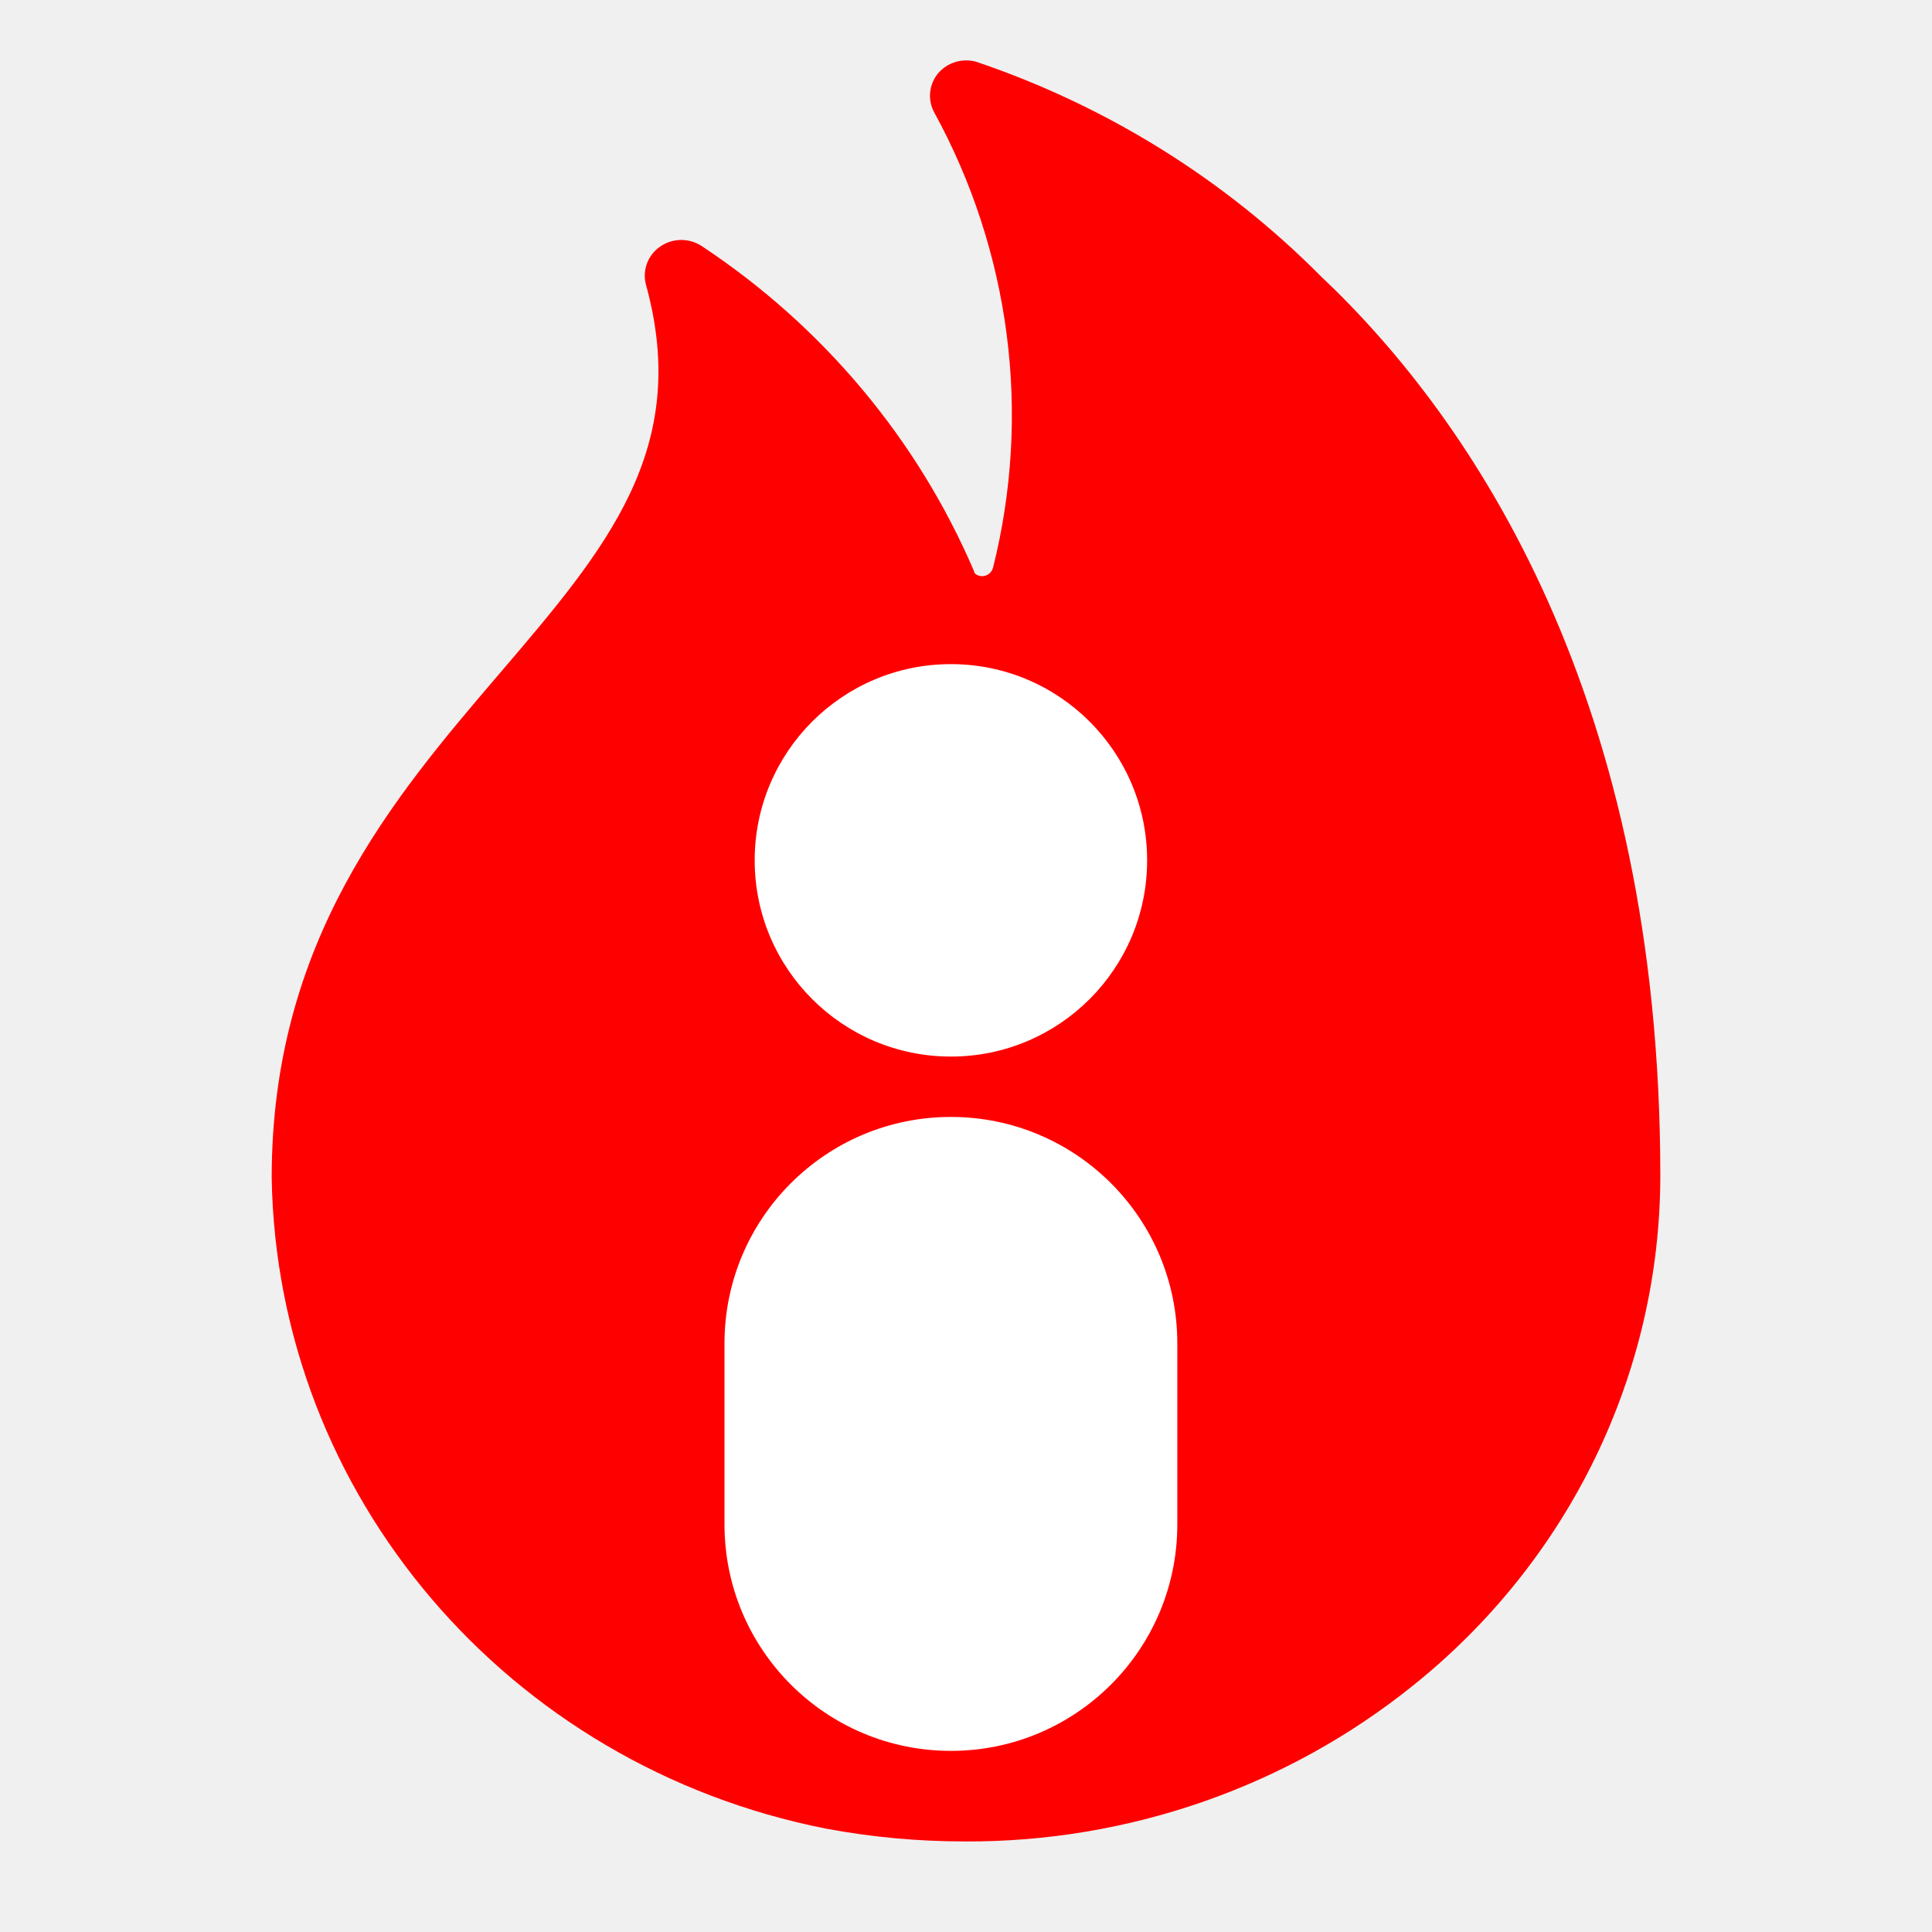
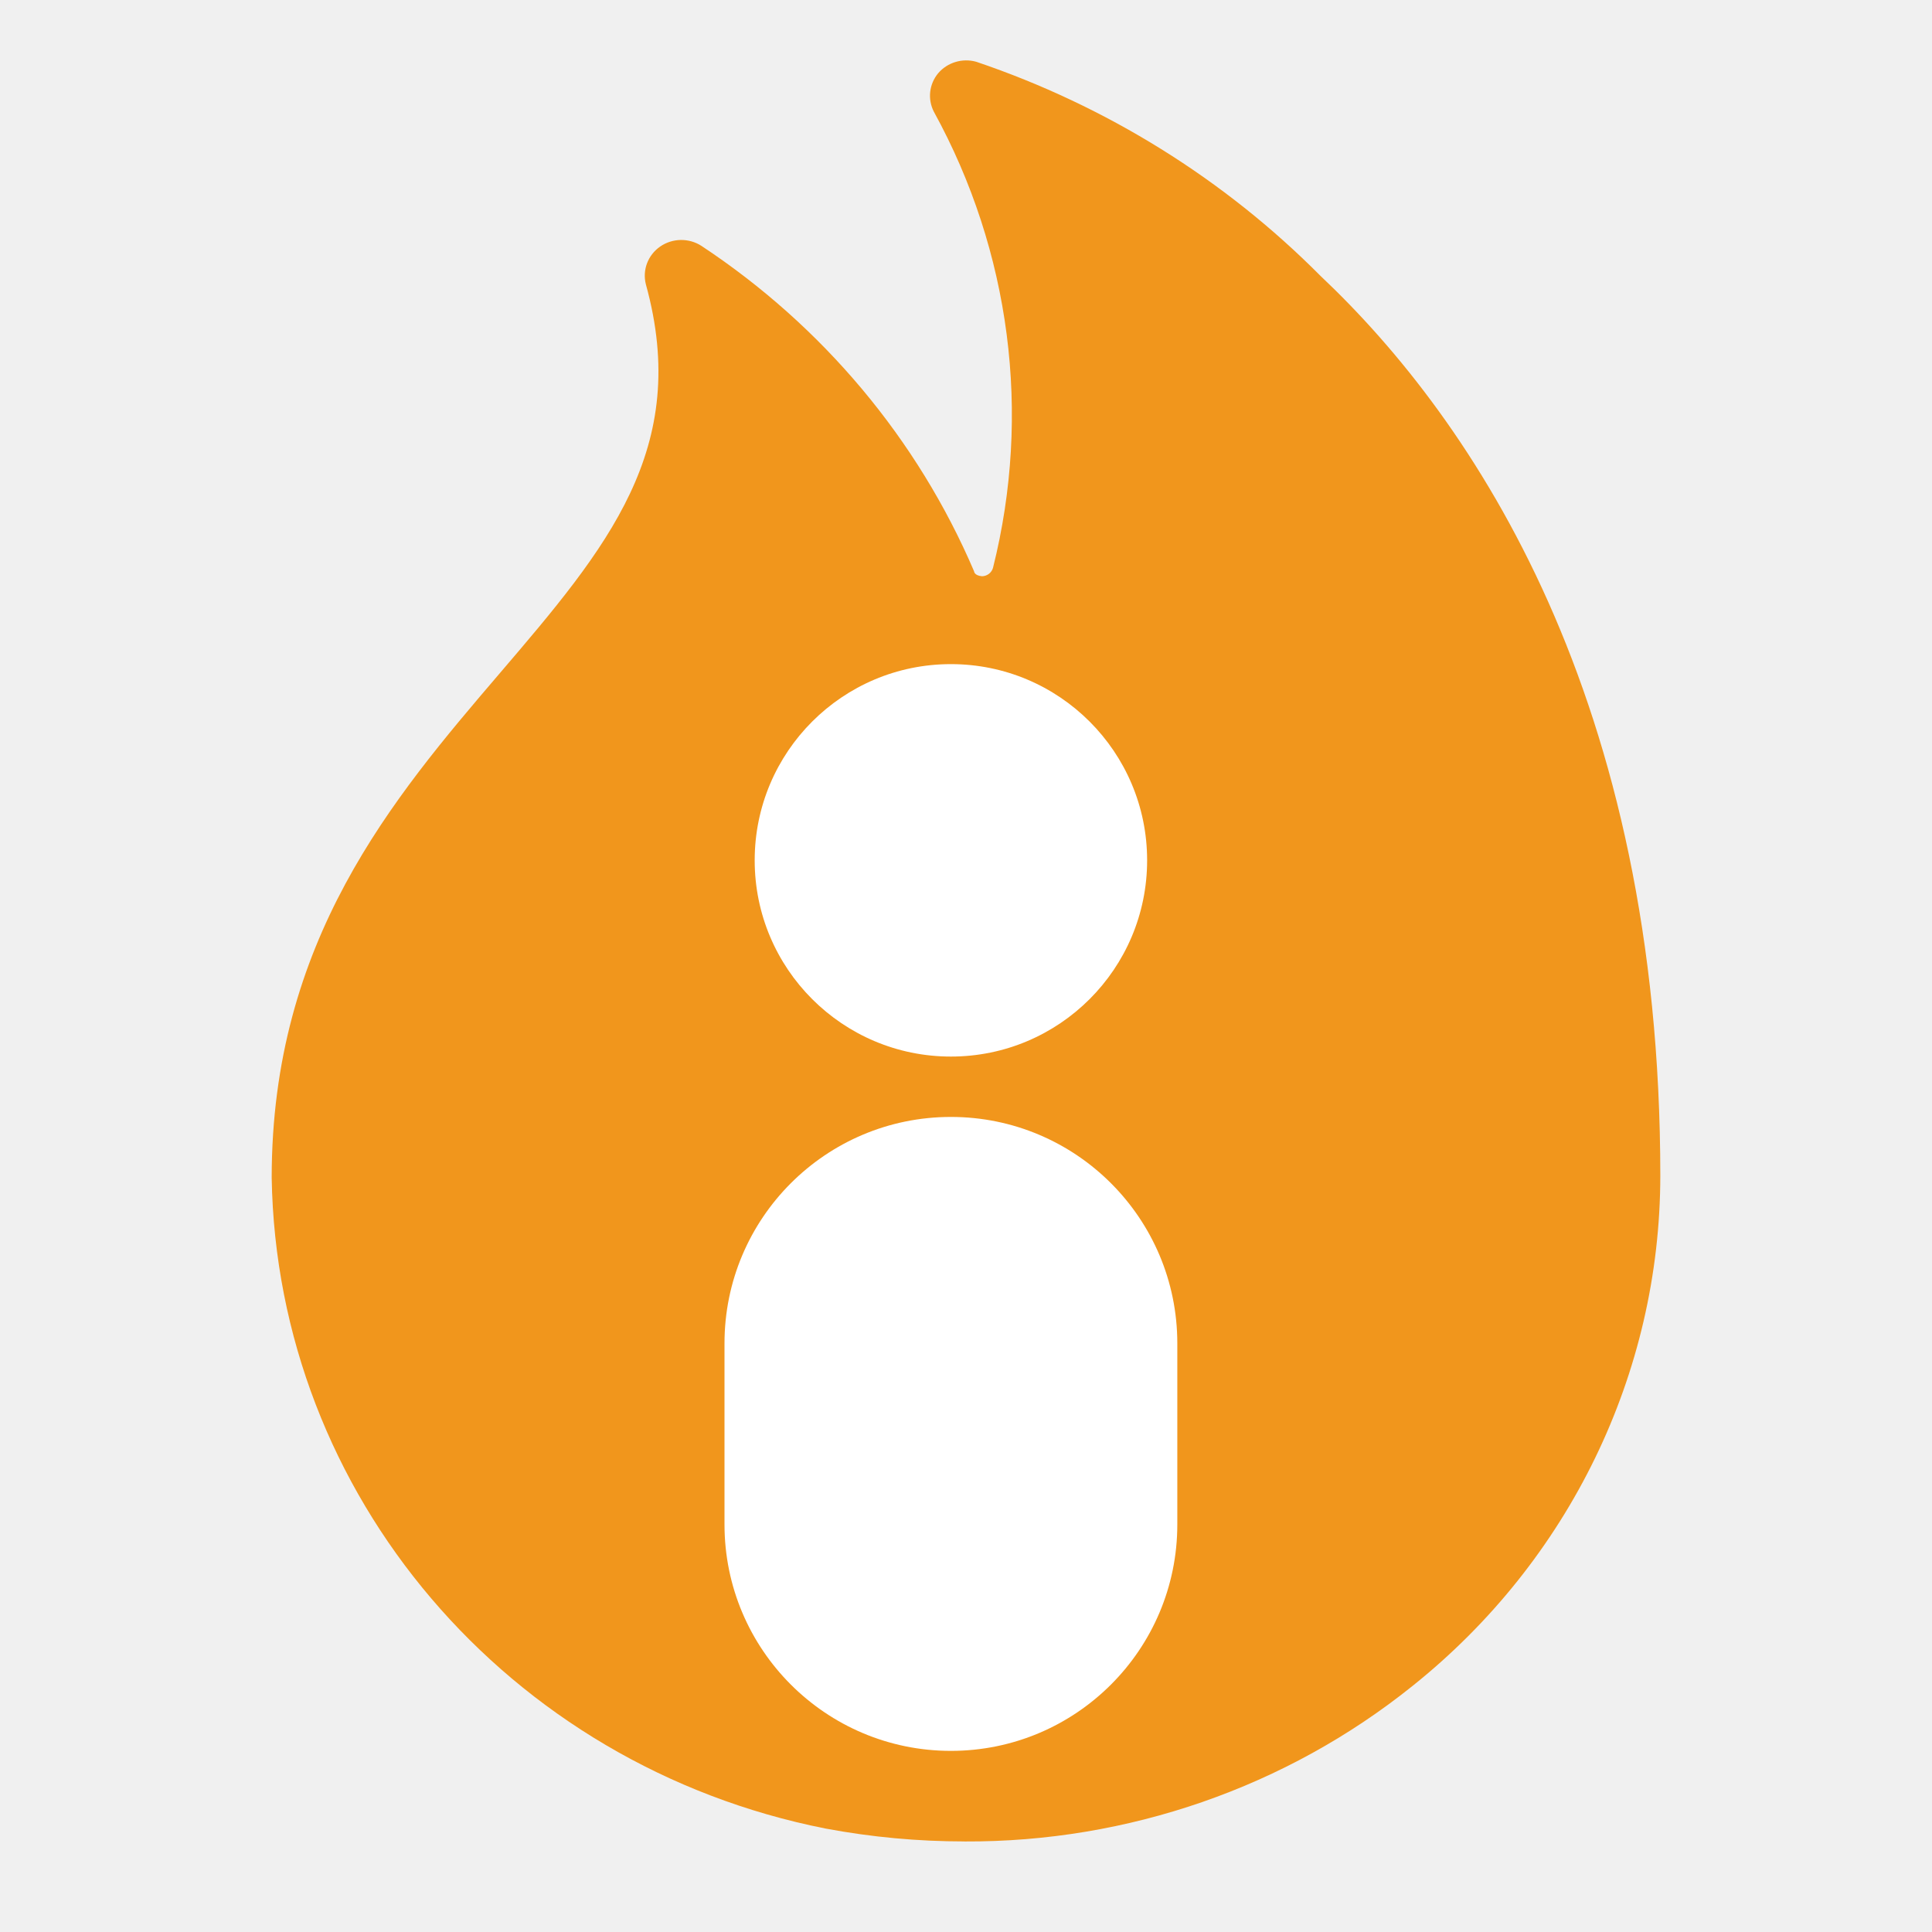
<svg xmlns="http://www.w3.org/2000/svg" height="64" viewBox="0 0 64 64" width="64">
  <g fill="none" fill-rule="evenodd">
-     <path d="m22.952 59c-1.544 0-3.084-.142-4.6-.426-10.544-2.086-18.179-11.056-18.352-21.558 0-7.848 3.995-12.552 7.554-16.712 3.559-4.16 6.343-7.446 4.842-12.883-.122-.473.065-.971.472-1.253.407-.283.95-.292 1.368-.023 4.021 2.658 7.159 6.404 9.031 10.779 0 0 0 .142.266.165.172-.005.32-.121.363-.284 1.277-5.099.579-10.479-1.961-15.105-.213-.416-.156-.916.145-1.276.307-.357.8-.506 1.259-.378 4.317 1.461 8.222 3.89 11.403 7.092 5.108 4.822 11.258 14.041 11.258 29.808-.005 6.55-3.017 12.752-8.207 16.902-4.18 3.356-9.43 5.178-14.841 5.153z" fill="#f00" fill-rule="nonzero" transform="translate(9 2)" />
+     <path d="m22.952 59c-1.544 0-3.084-.142-4.6-.426-10.544-2.086-18.179-11.056-18.352-21.558 0-7.848 3.995-12.552 7.554-16.712 3.559-4.16 6.343-7.446 4.842-12.883-.122-.473.065-.971.472-1.253.407-.283.95-.292 1.368-.023 4.021 2.658 7.159 6.404 9.031 10.779 0 0 0 .142.266.165.172-.005.32-.121.363-.284 1.277-5.099.579-10.479-1.961-15.105-.213-.416-.156-.916.145-1.276.307-.357.8-.506 1.259-.378 4.317 1.461 8.222 3.89 11.403 7.092 5.108 4.822 11.258 14.041 11.258 29.808-.005 6.55-3.017 12.752-8.207 16.902-4.18 3.356-9.43 5.178-14.841 5.153z" fill="#F1961C" fill-rule="nonzero" transform="translate(9 2)" />
    <g fill="#fff">
      <rect height="21" rx="7.5" width="15" x="24" y="37" />
      <circle cx="31.5" cy="28.5" r="6.5" />
    </g>
  </g>
</svg>
